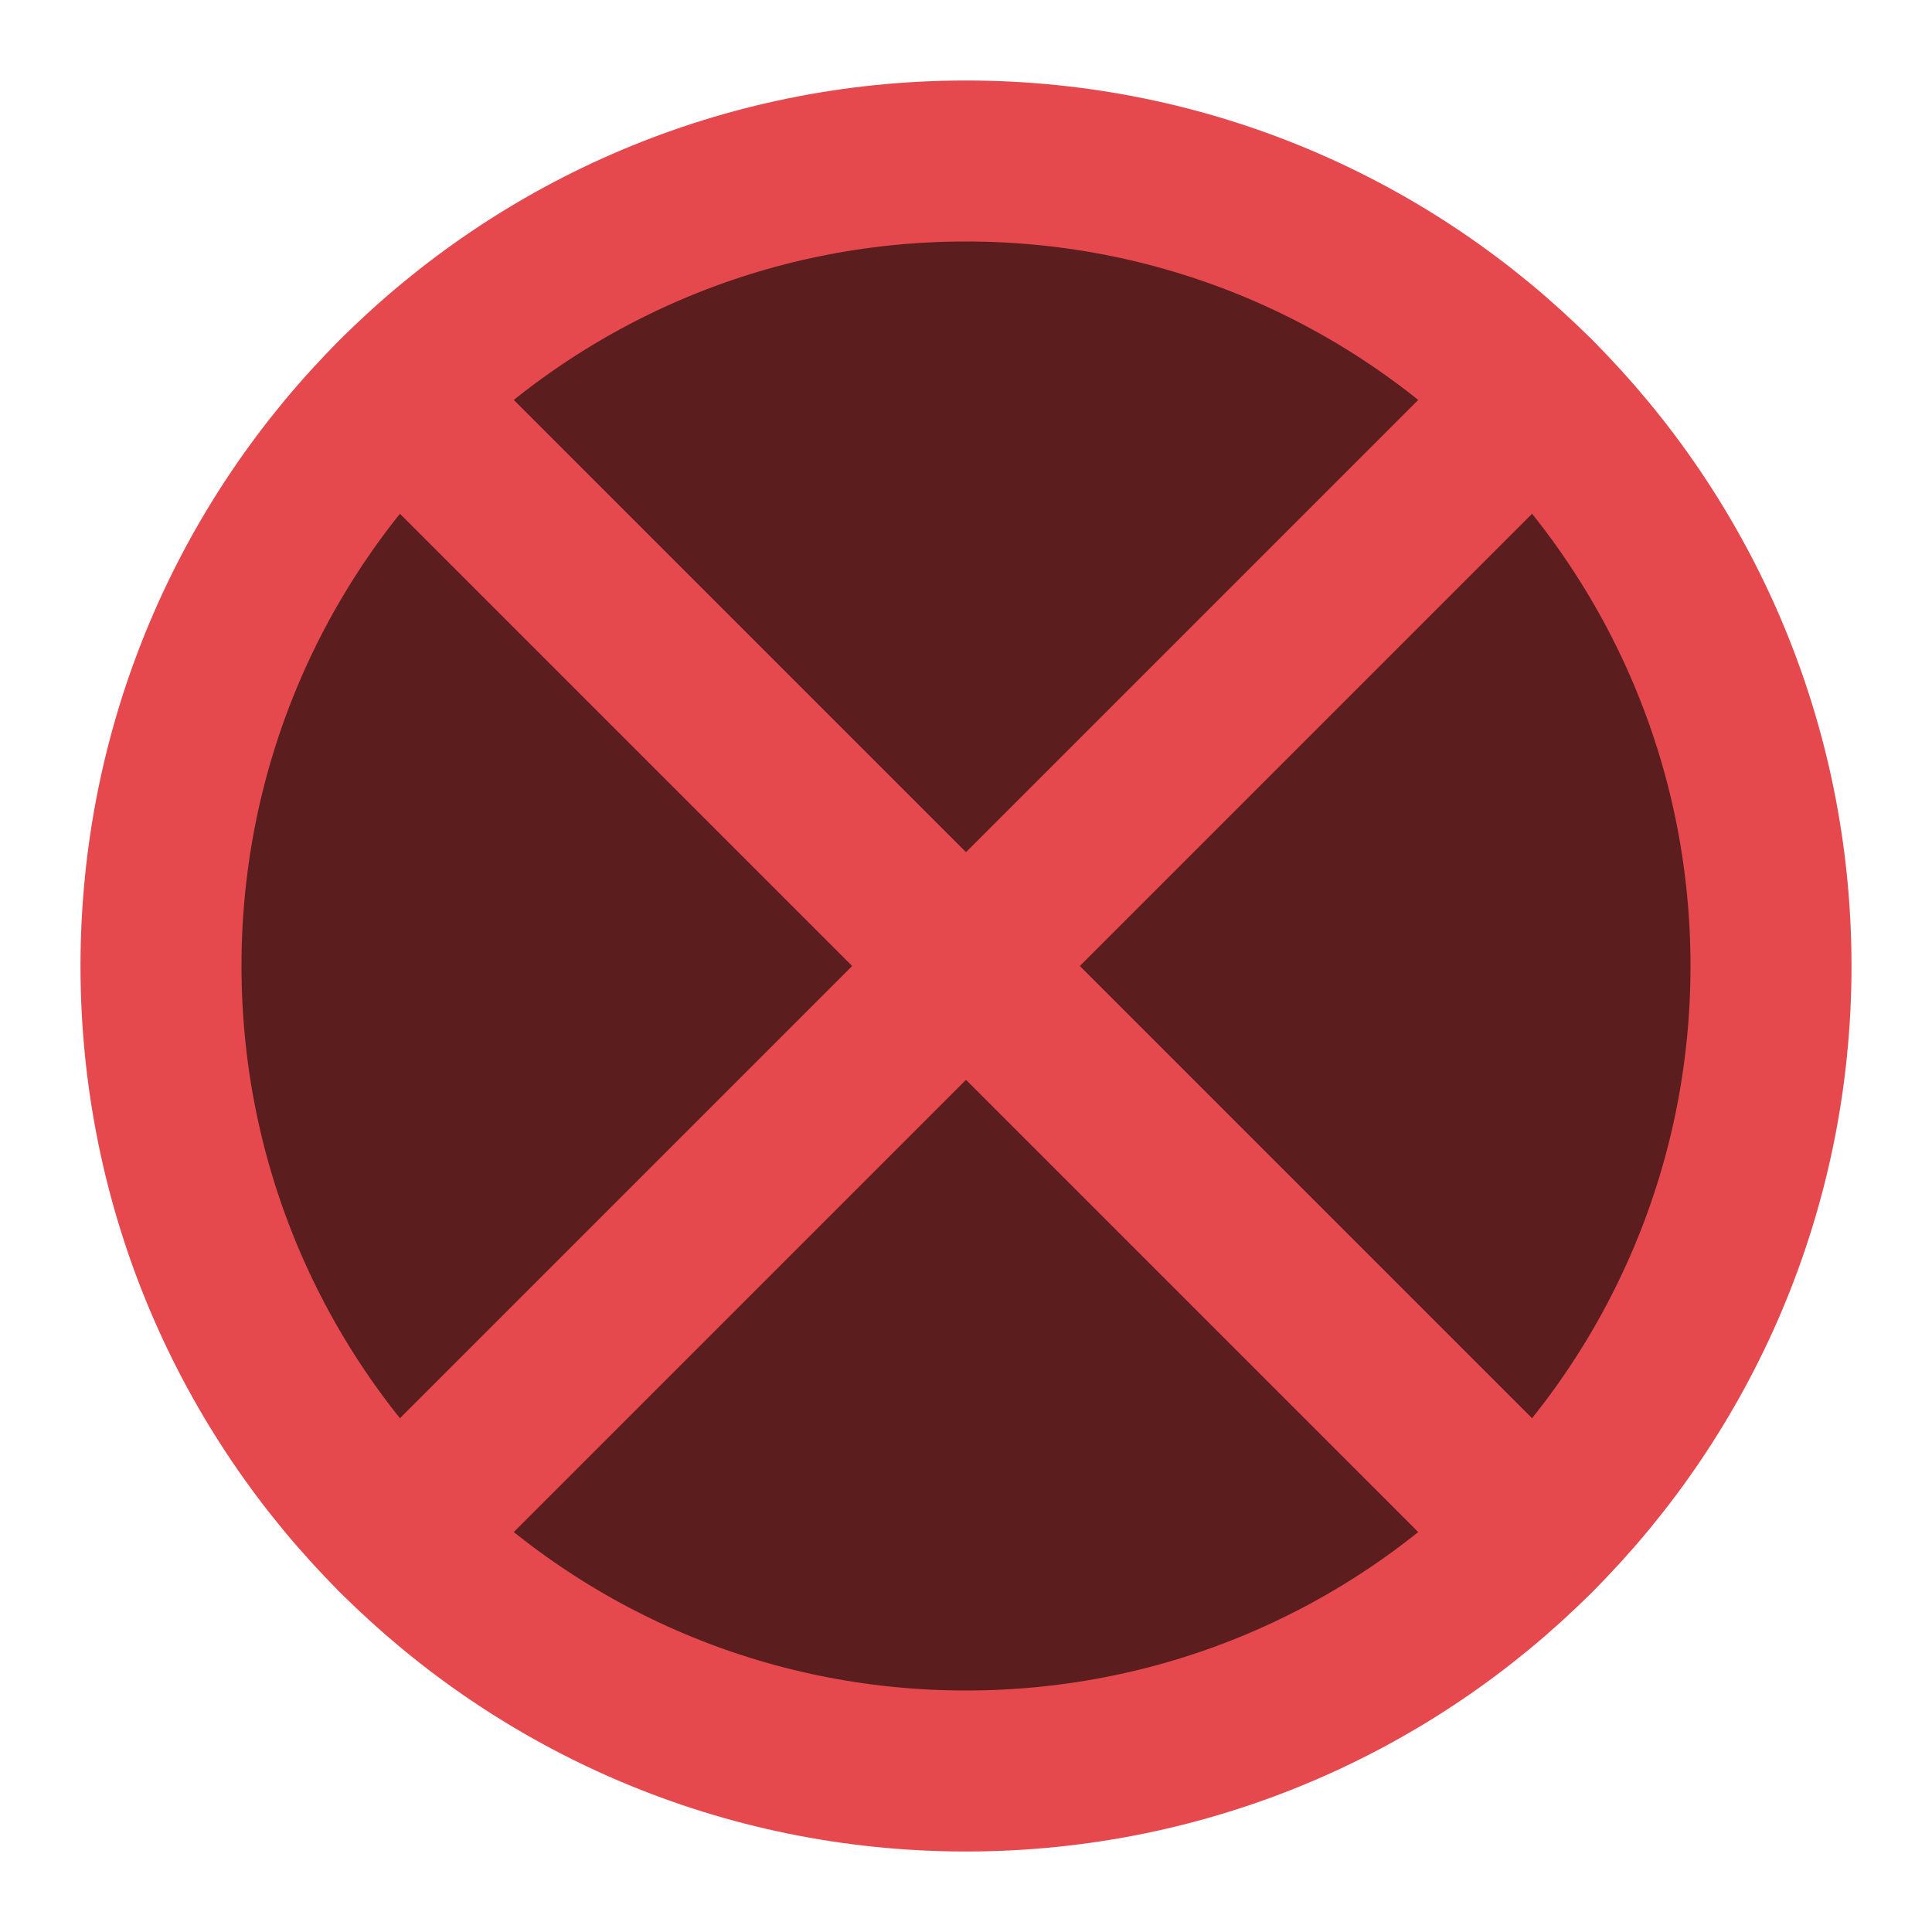
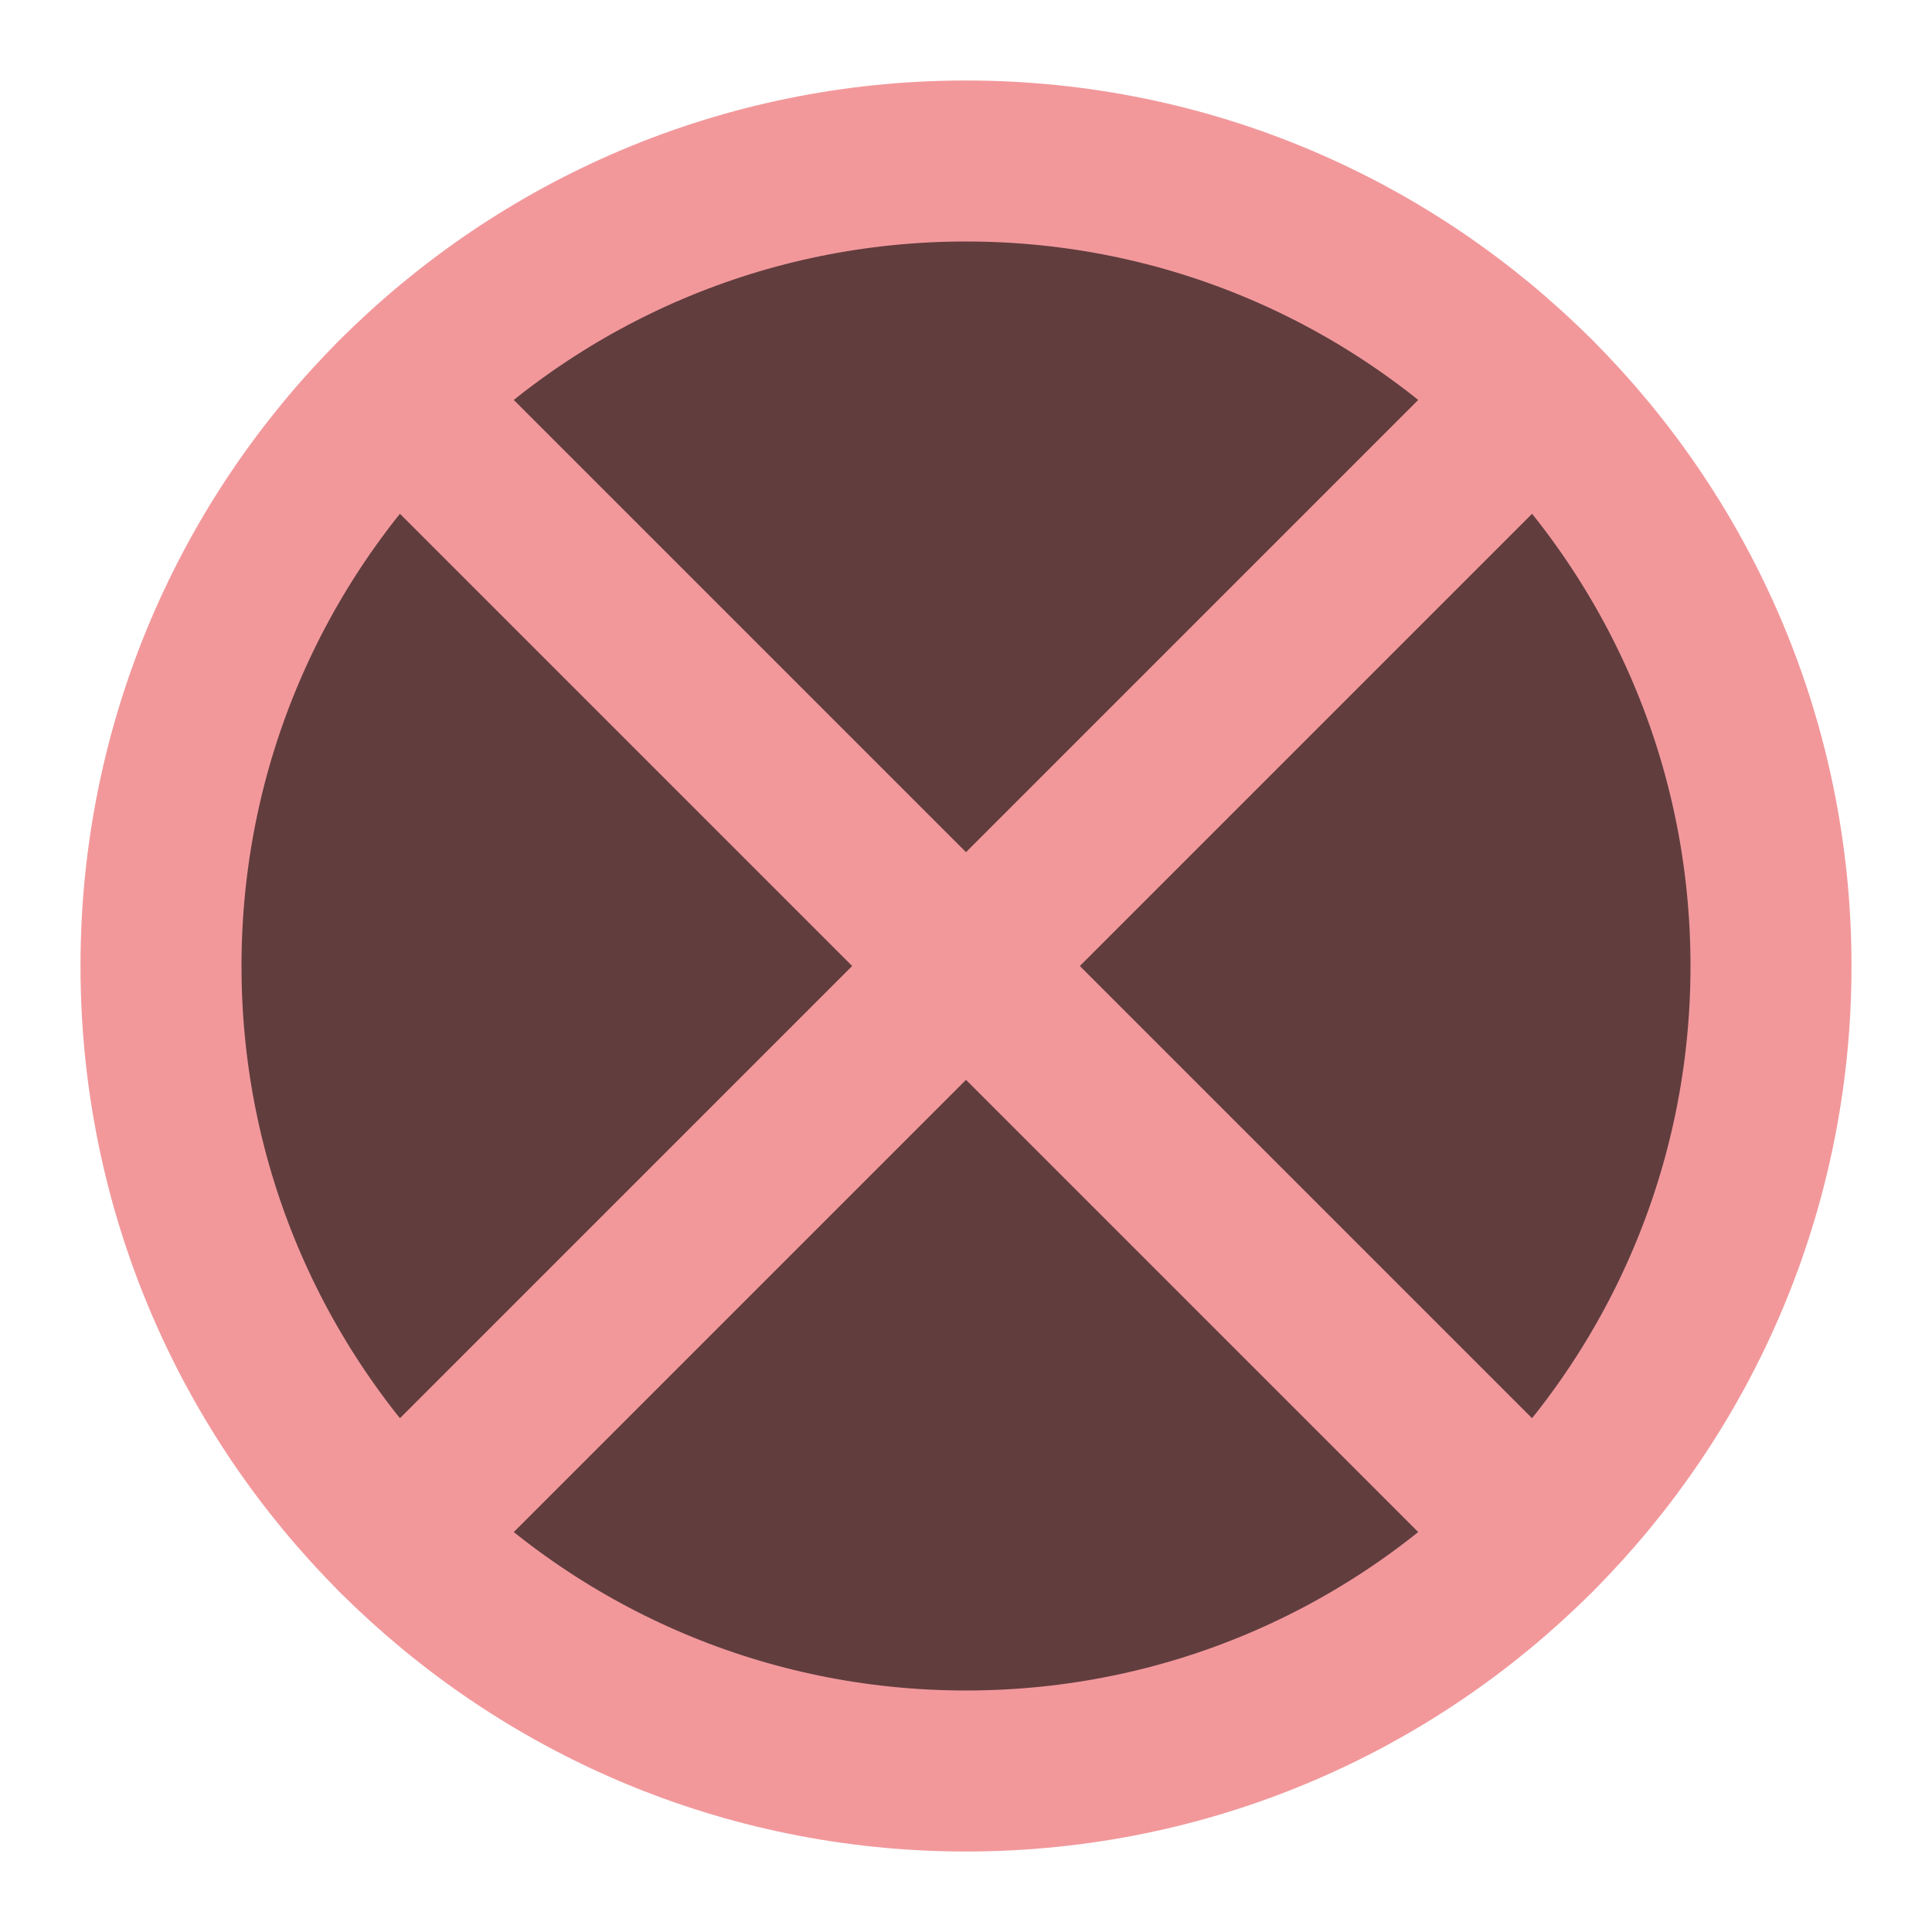
<svg xmlns="http://www.w3.org/2000/svg" viewBox="0 0 24 24">
-   <circle cx="12" cy="12" r="10" fill="#5c1d1f" stroke="#e5484d" stroke-width="2" />
-   <line x1="4.93" y1="4.93" x2="19.07" y2="19.07" stroke="#e5484d" stroke-width="2" stroke-linecap="round" />
-   <line x1="19.07" y1="4.93" x2="4.93" y2="19.07" stroke="#e5484d" stroke-width="2" stroke-linecap="round" />
+   <circle cx="12" cy="12" r="10" fill="#613d3e" stroke="#f2989b" stroke-width="2" />
+   <line x1="4.93" y1="4.93" x2="19.07" y2="19.07" stroke="#f2989b" stroke-width="2" stroke-linecap="round" />
+   <line x1="19.07" y1="4.93" x2="4.93" y2="19.07" stroke="#f2989b" stroke-width="2" stroke-linecap="round" />
</svg>
